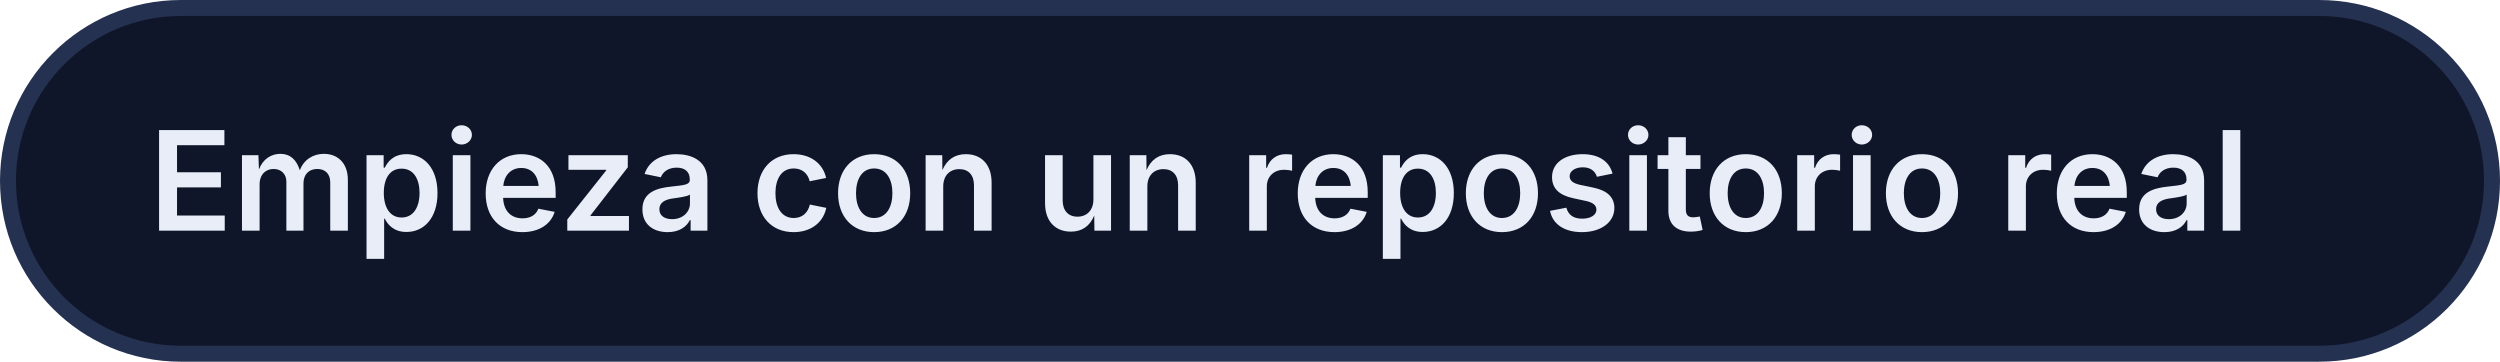
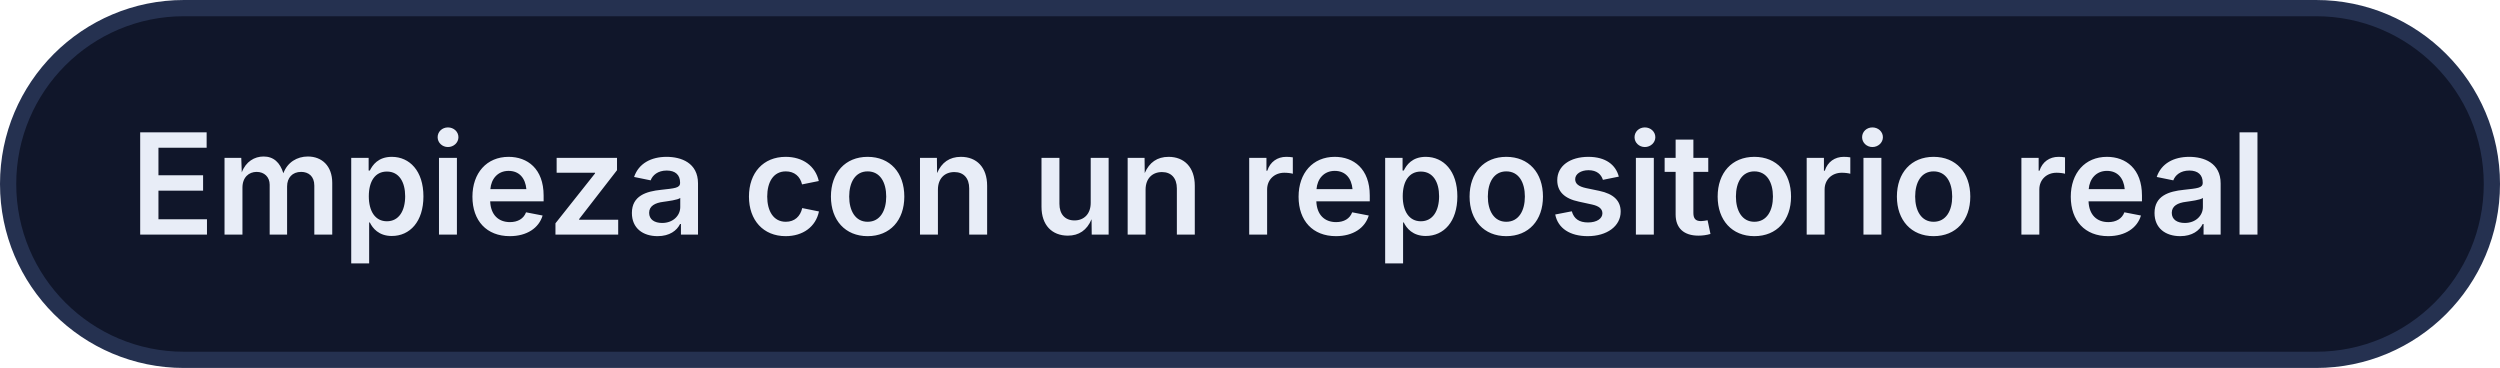
- <svg xmlns="http://www.w3.org/2000/svg" width="235" height="34" viewBox="0 0 235 34" role="img" aria-label="Empieza con un repositorio real" data-readme-component="button">
+ <svg xmlns="http://www.w3.org/2000/svg" width="231" height="34" viewBox="0 0 231 34" role="img" aria-label="Empieza con un repositorio real" data-readme-component="button">
  <defs>
    <linearGradient id="kb" x2="1" y2="0">
      <stop stop-color="#8b5cf6" />
      <stop offset=".55" stop-color="#6366f1" />
      <stop offset="1" stop-color="#22d3ee" />
    </linearGradient>
    <linearGradient id="kbd" x2="1" y2="1">
      <stop stop-color="#8b5cf6" />
      <stop offset=".55" stop-color="#6366f1" />
      <stop offset="1" stop-color="#22d3ee" />
    </linearGradient>
  </defs>
  <style>text{font-family:'Segoe UI',-apple-system,BlinkMacSystemFont,'Helvetica Neue',Inter,Arial,sans-serif}@media (prefers-reduced-motion:reduce){*{animation:none!important}}</style>
  <clipPath id="pill">
-     <rect width="235" height="34" rx="17" />
+     <rect width="231" height="34" rx="17" />
  </clipPath>
-   <rect x=".75" y=".75" width="233.5" height="32.5" rx="16.25" fill="#10162a" stroke="#253150" stroke-width="1.5" />
-   <path d="M17 33.25h201" stroke="url(#kb)" stroke-width="1.5" opacity=".7" />
-   <text x="14" y="21.68" font-size="13" font-weight="600" fill="#e8edf7" text-anchor="start">Empieza con un repositorio real</text>
+   <rect x=".75" y=".75" width="229.5" height="32.5" rx="16.25" fill="#10162a" stroke="#253150" stroke-width="1.5" />
+   <path d="M17 33.25h197" stroke="url(#kb)" stroke-width="1.5" opacity=".7" />
+   <text x="12" y="21.68" font-size="13" font-weight="600" fill="#e8edf7" text-anchor="start">Empieza con un repositorio real</text>
</svg>
